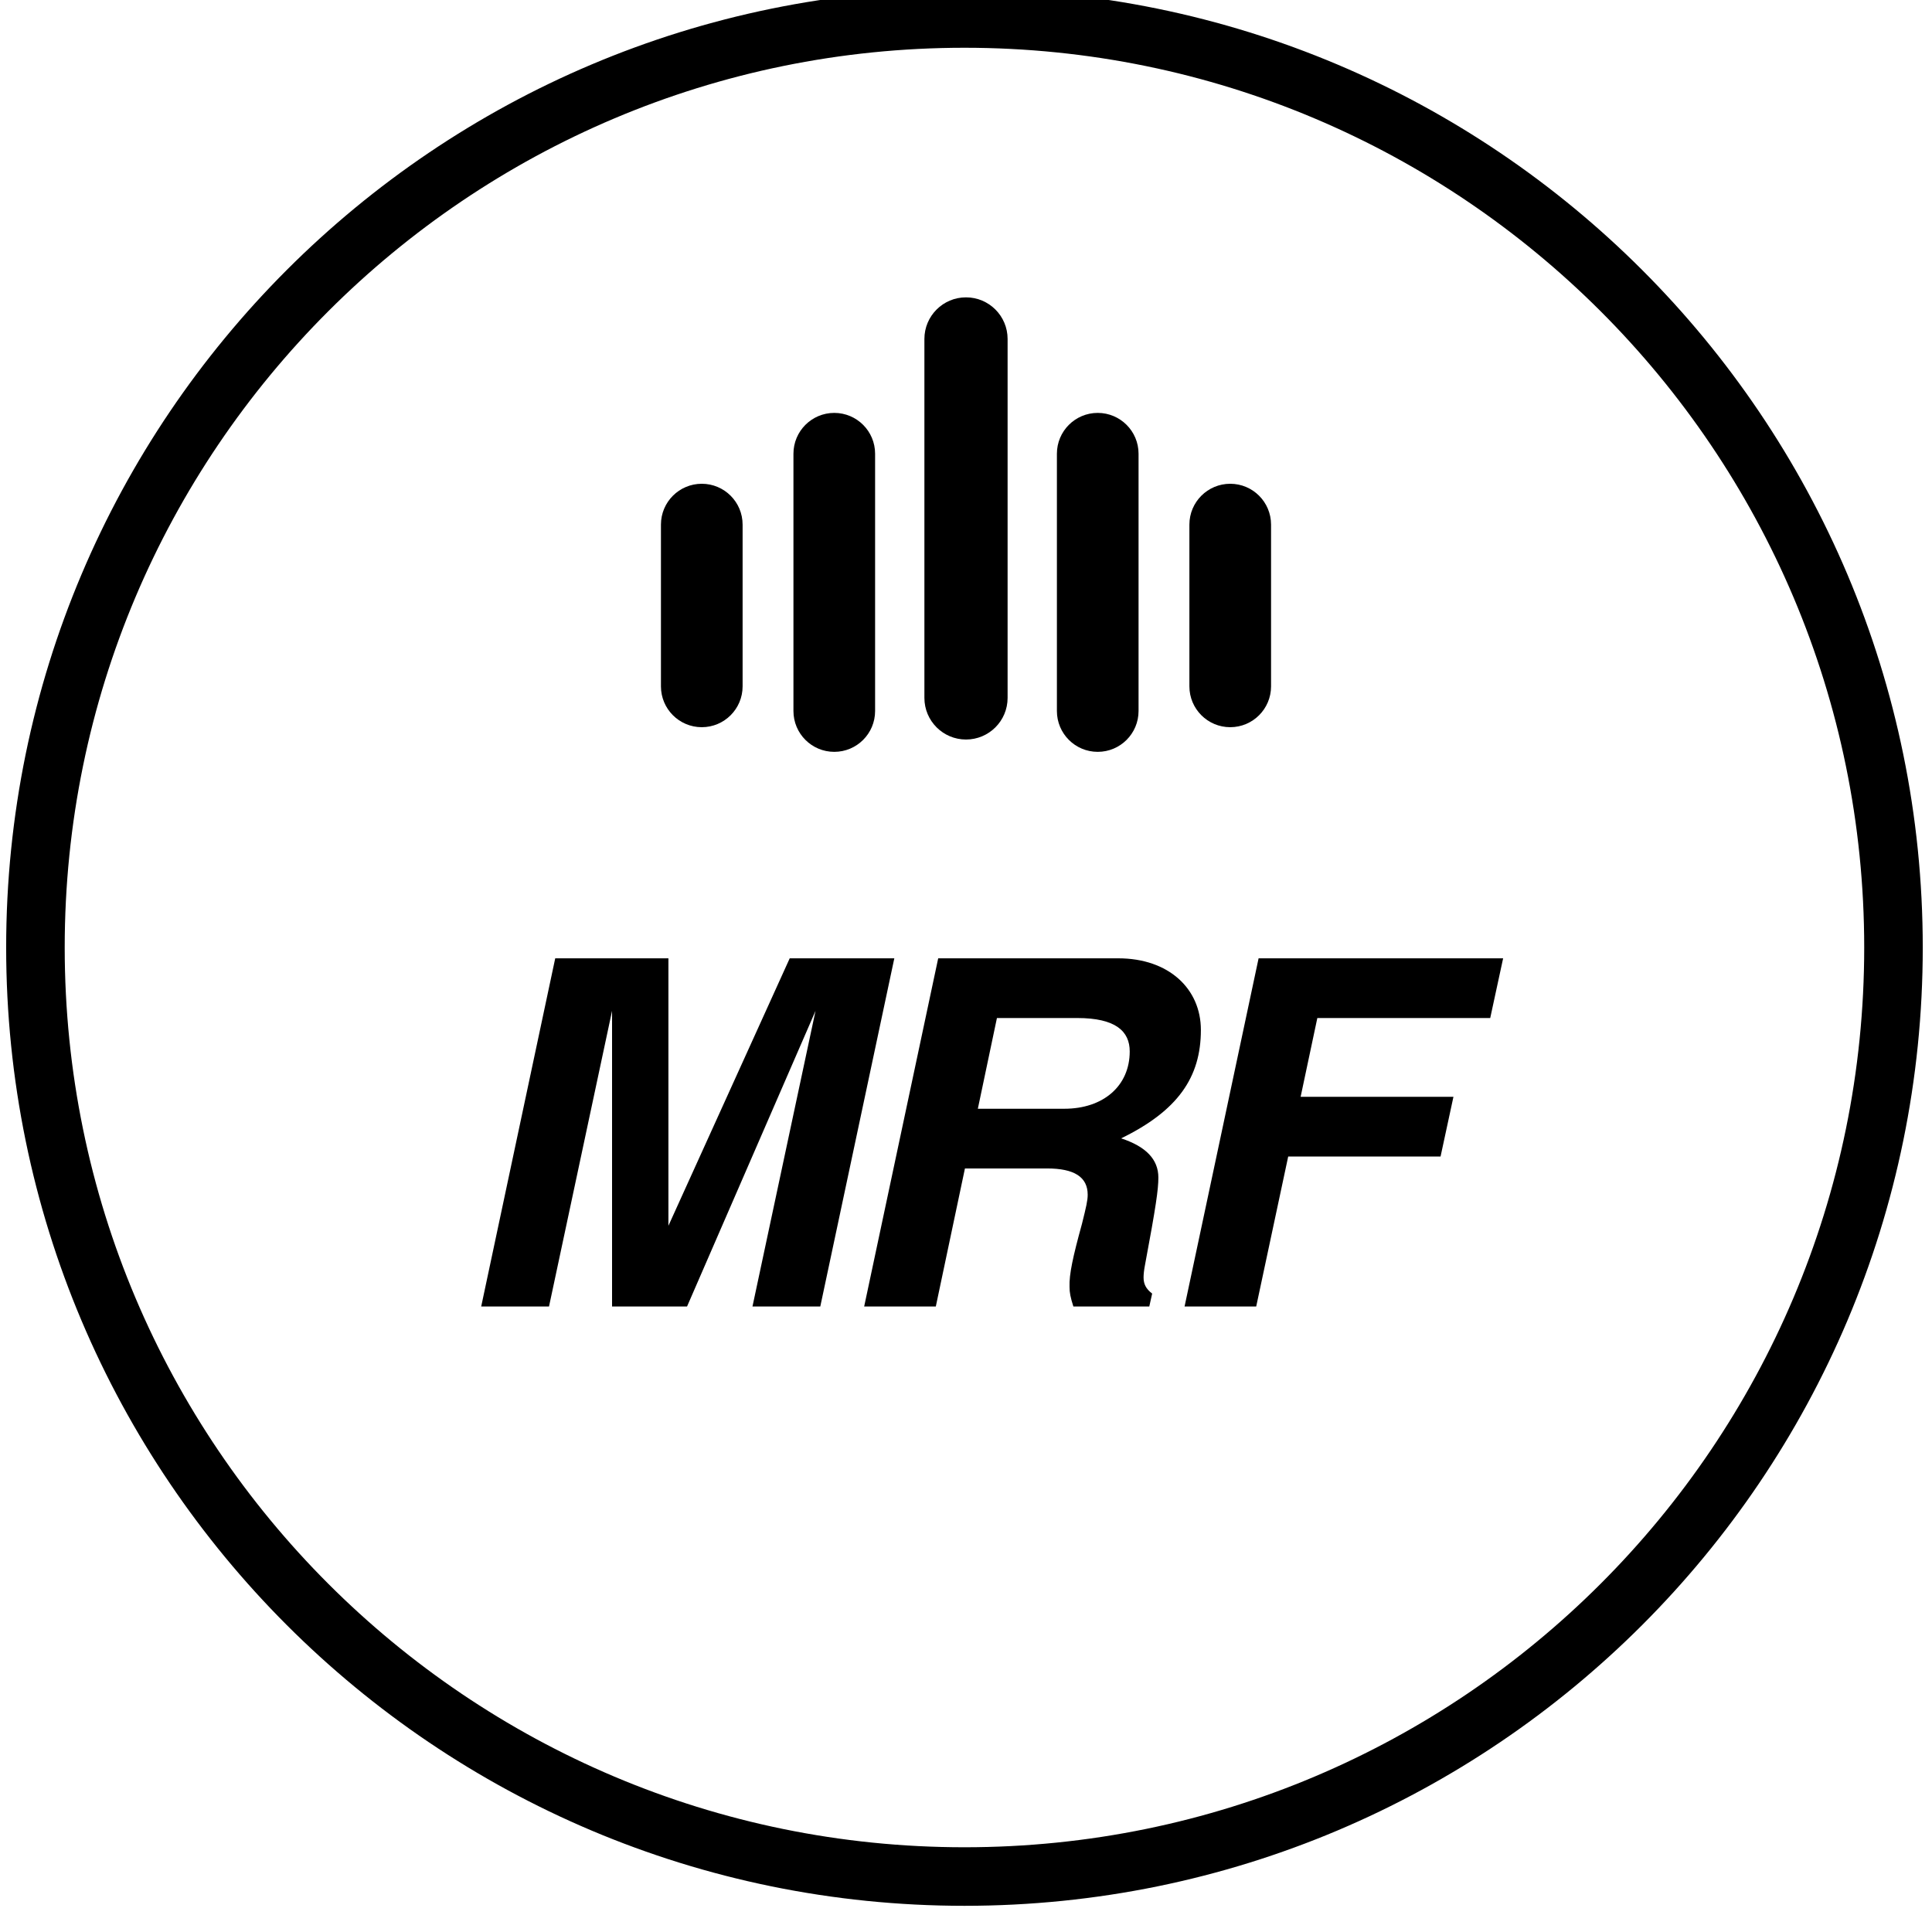
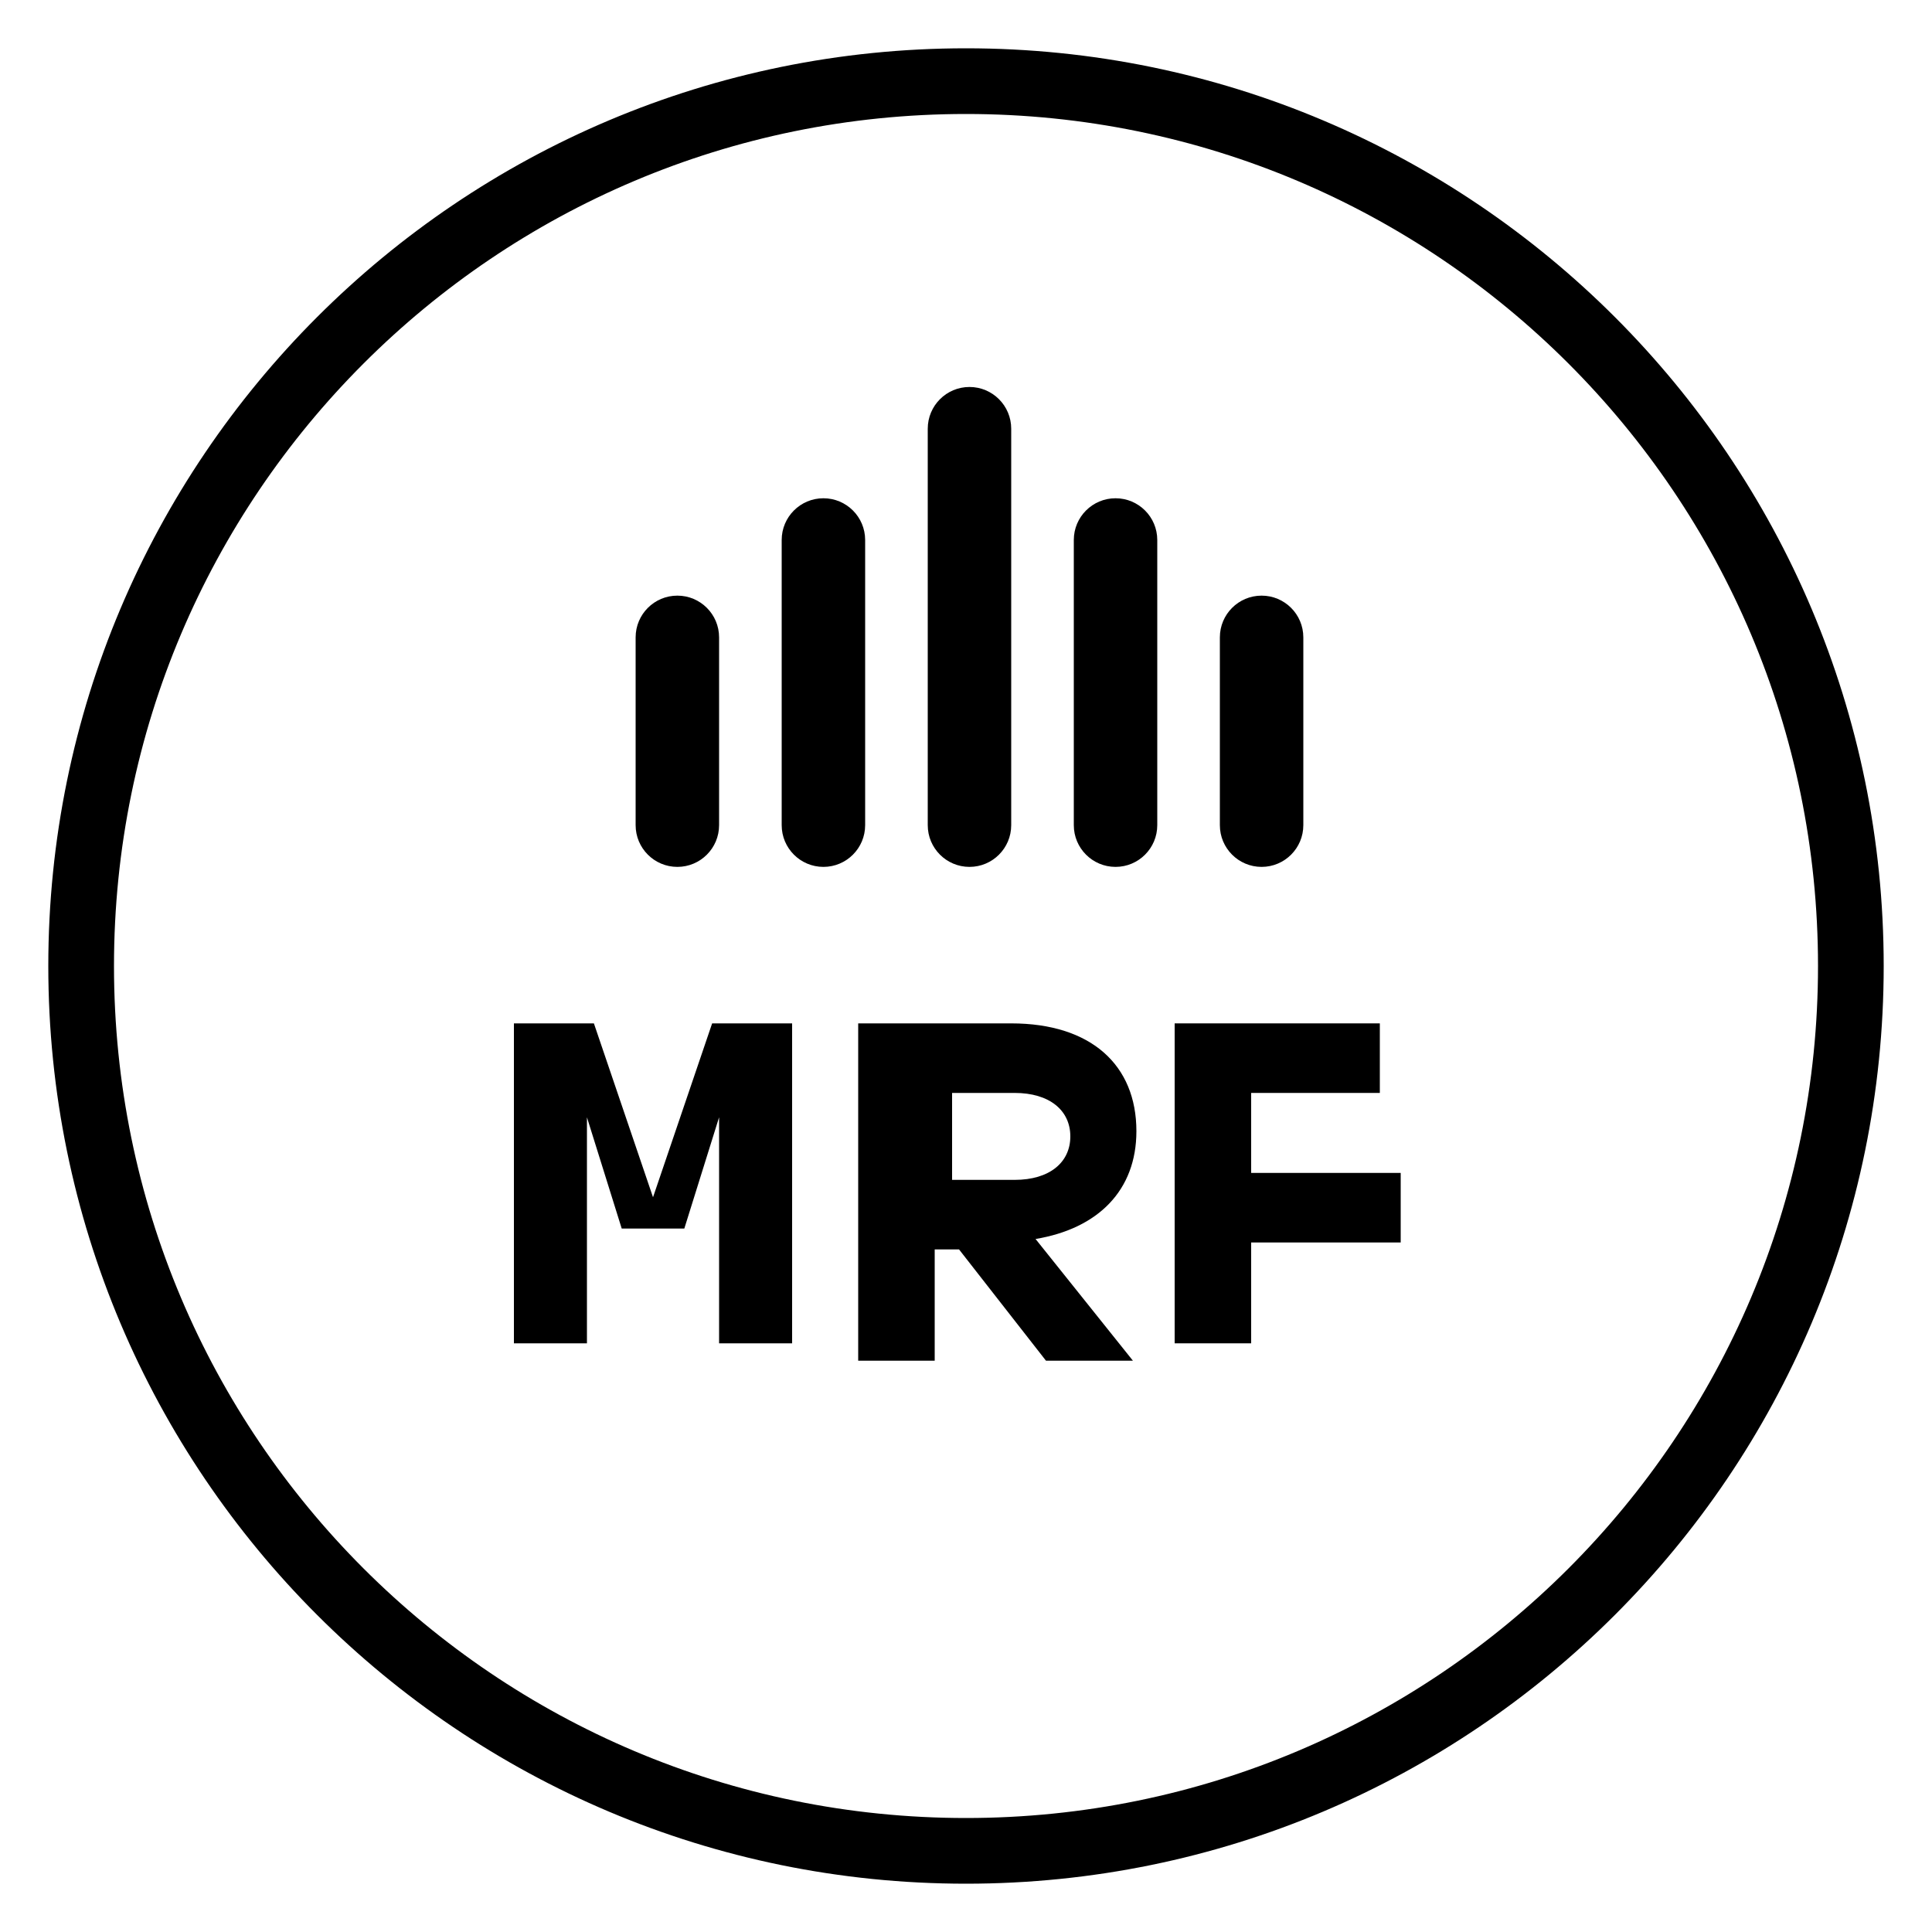
- <svg xmlns="http://www.w3.org/2000/svg" viewBox="0 0 1254 1254" width="1254" height="1254" role="img" aria-label="MRF" fill="currentColor">
-   <circle cx="626" cy="615" r="603" fill="none" stroke="currentColor" stroke-width="38" />
-   <rect x="429" y="314" width="53" height="158" rx="26.5" ry="26.5" />
-   <rect x="515" y="268" width="53" height="220" rx="26.5" ry="26.5" />
-   <rect x="600" y="193" width="54" height="287" rx="27" ry="27" />
-   <rect x="686" y="268" width="53" height="220" rx="26.5" ry="26.5" />
-   <rect x="772" y="314" width="53" height="158" rx="26.5" ry="26.5" />
-   <text x="626" y="848" text-anchor="middle" font-family="Arial Black, Helvetica Neue, Impact, sans-serif" font-size="310" font-weight="900" font-style="italic" letter-spacing="-14">MRF</text>
+ <svg xmlns="http://www.w3.org/2000/svg" viewBox="0 0 1000 1000" width="1000" height="1000" role="img" aria-label="MRF" fill="currentColor">
+   <circle cx="500" cy="500" r="458" fill="none" stroke="currentColor" stroke-width="34" stroke-linecap="round" />
+   <g transform="translate(500 500) scale(0.9) translate(-500 -505)">
+     <g fill="currentColor">
+       <rect x="310" y="292" width="48" height="156" rx="24" />
+       <rect x="394" y="236" width="48" height="212" rx="24" />
+       <rect x="478" y="172" width="48" height="276" rx="24" />
+       <rect x="562" y="236" width="48" height="212" rx="24" />
+       <rect x="646" y="292" width="48" height="156" rx="24" />
+     </g>
+     <g fill="currentColor">
+       <path d="M240 722V538h46l34 100 34-100h46v184h-42V592l-20 64h-36l-20-64v130h-42z" />
+       <path fill-rule="evenodd" d="M448 538h78c46 0 72 24 72 62 0 34-22 56-58 62l56 70h-50l-50-64h-14v64h-44V538zm44 40v50h36c20 0 32-10 32-25s-12-25-32-25h-36z" />
+       <path d="M620 722V538h118v40H664v46h86v40H664v58H620z" />
+     </g>
+   </g>
</svg>
